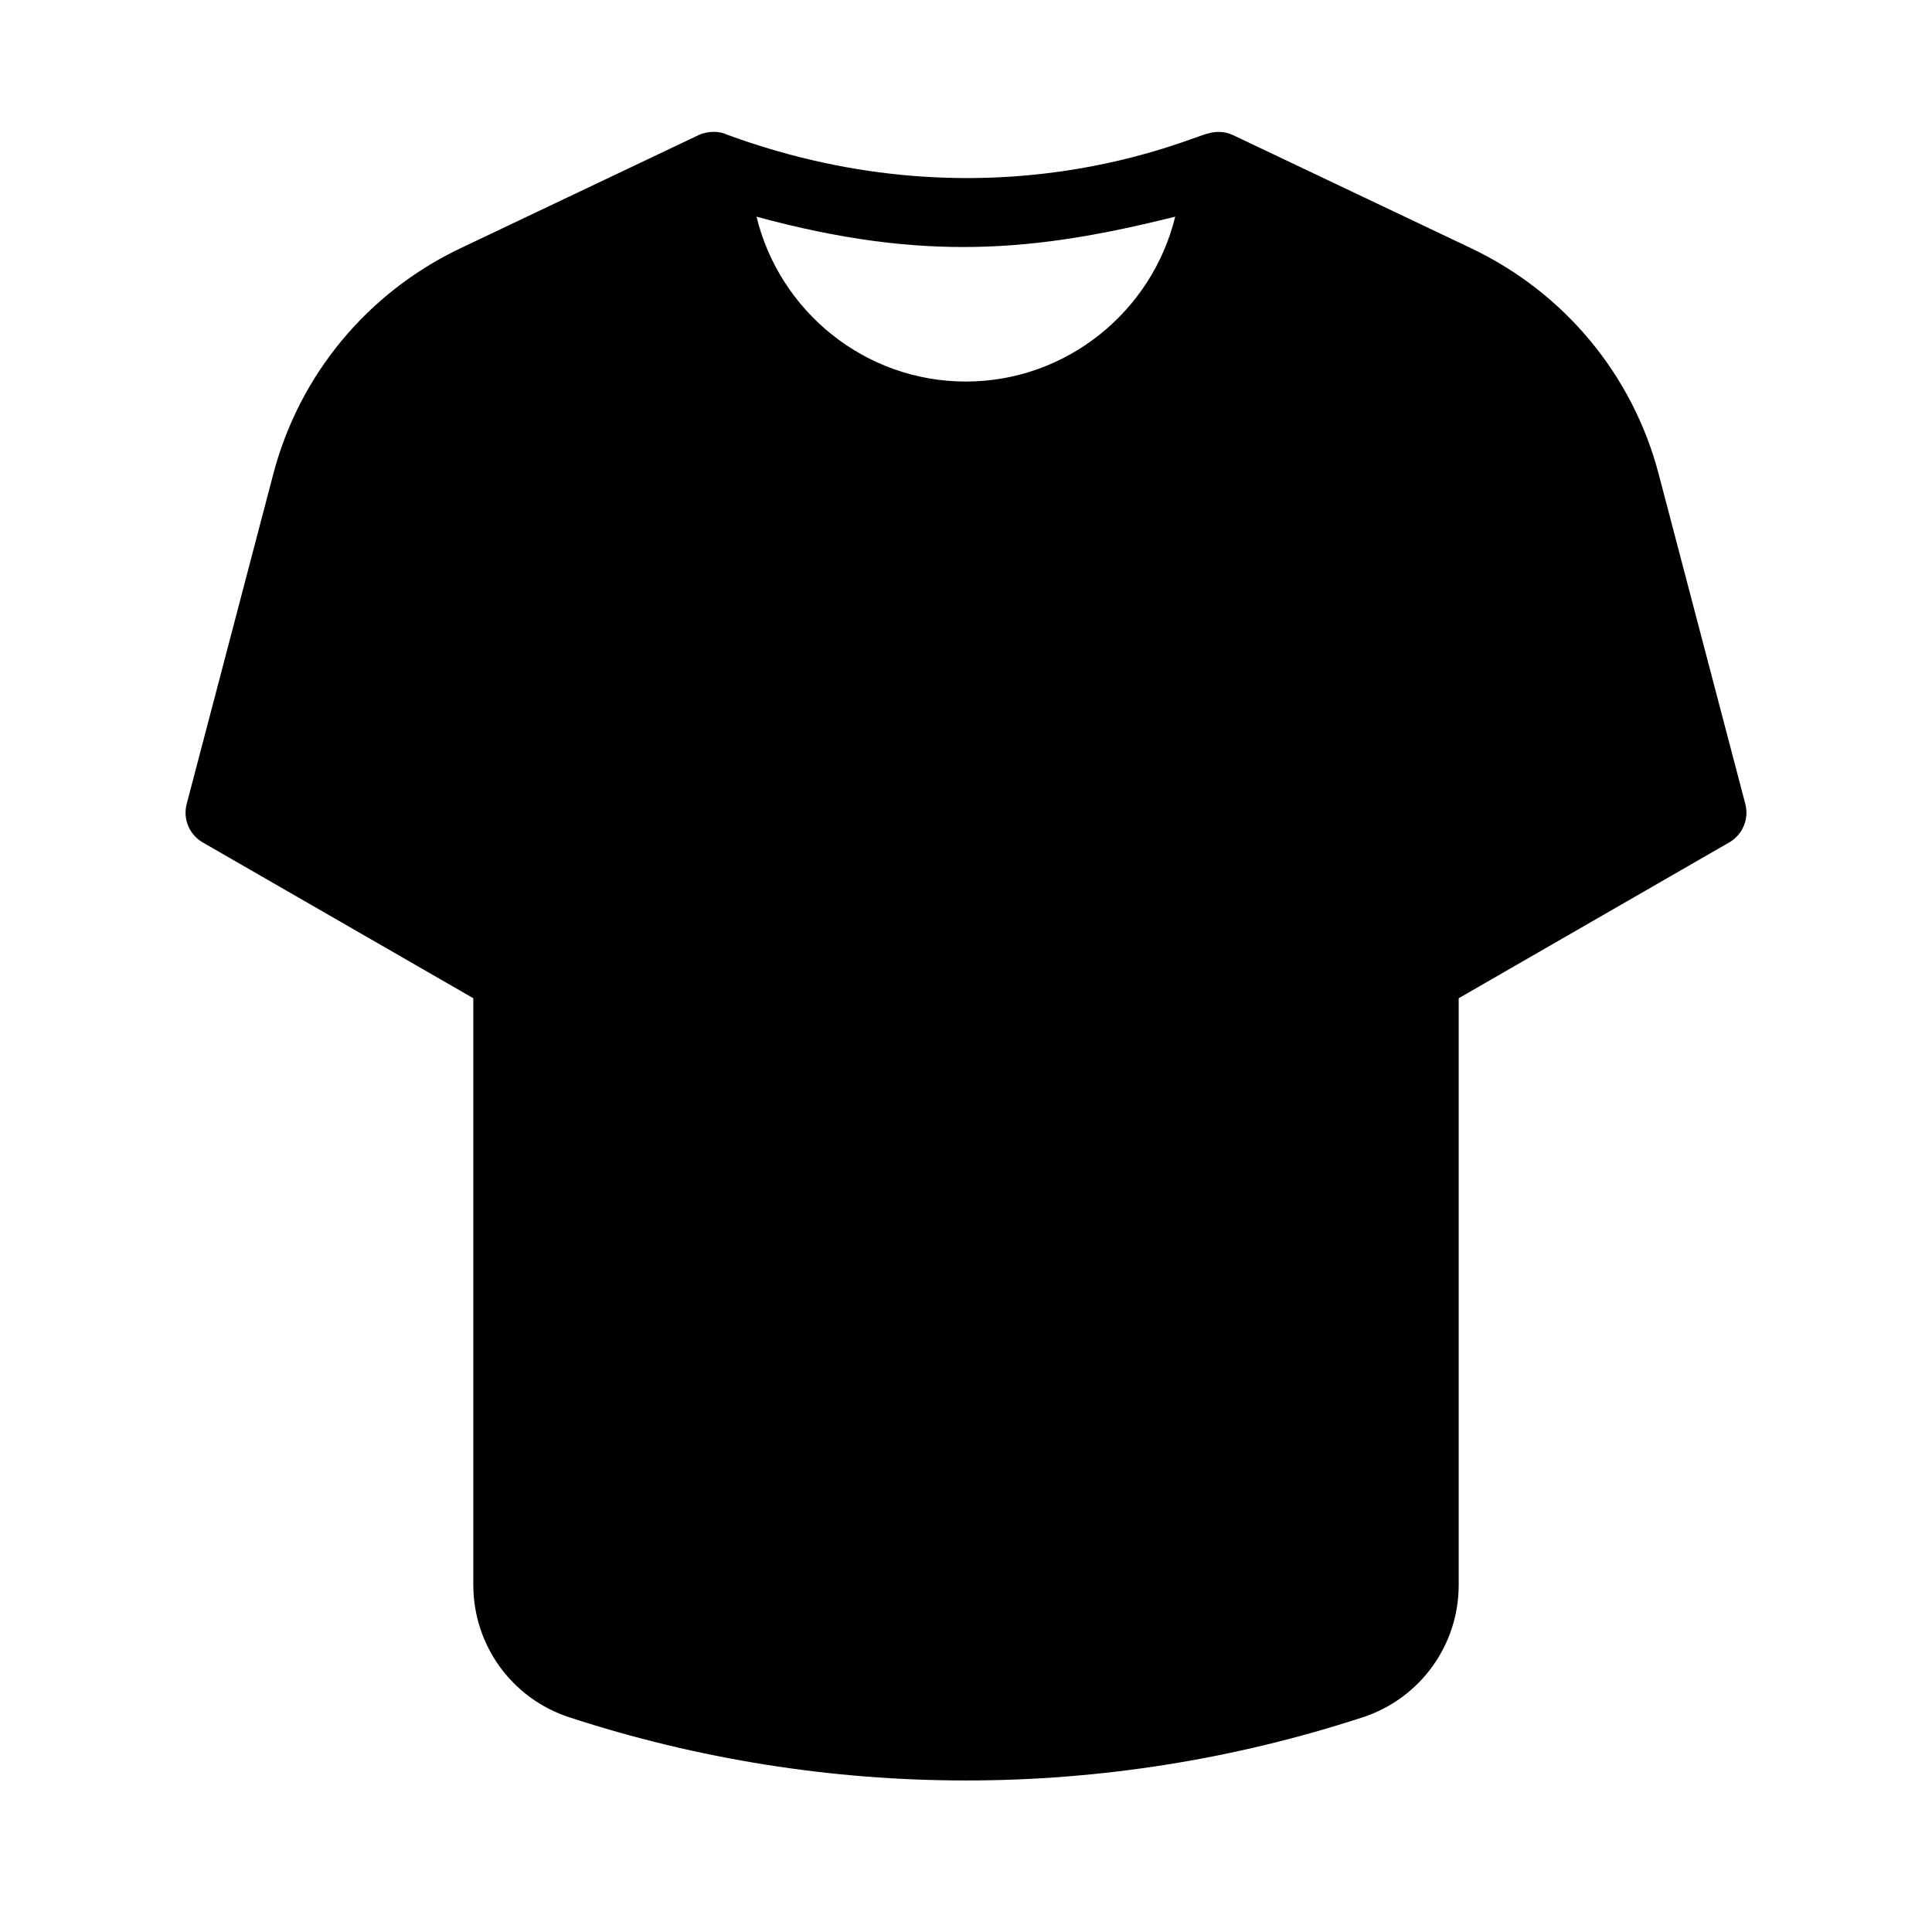
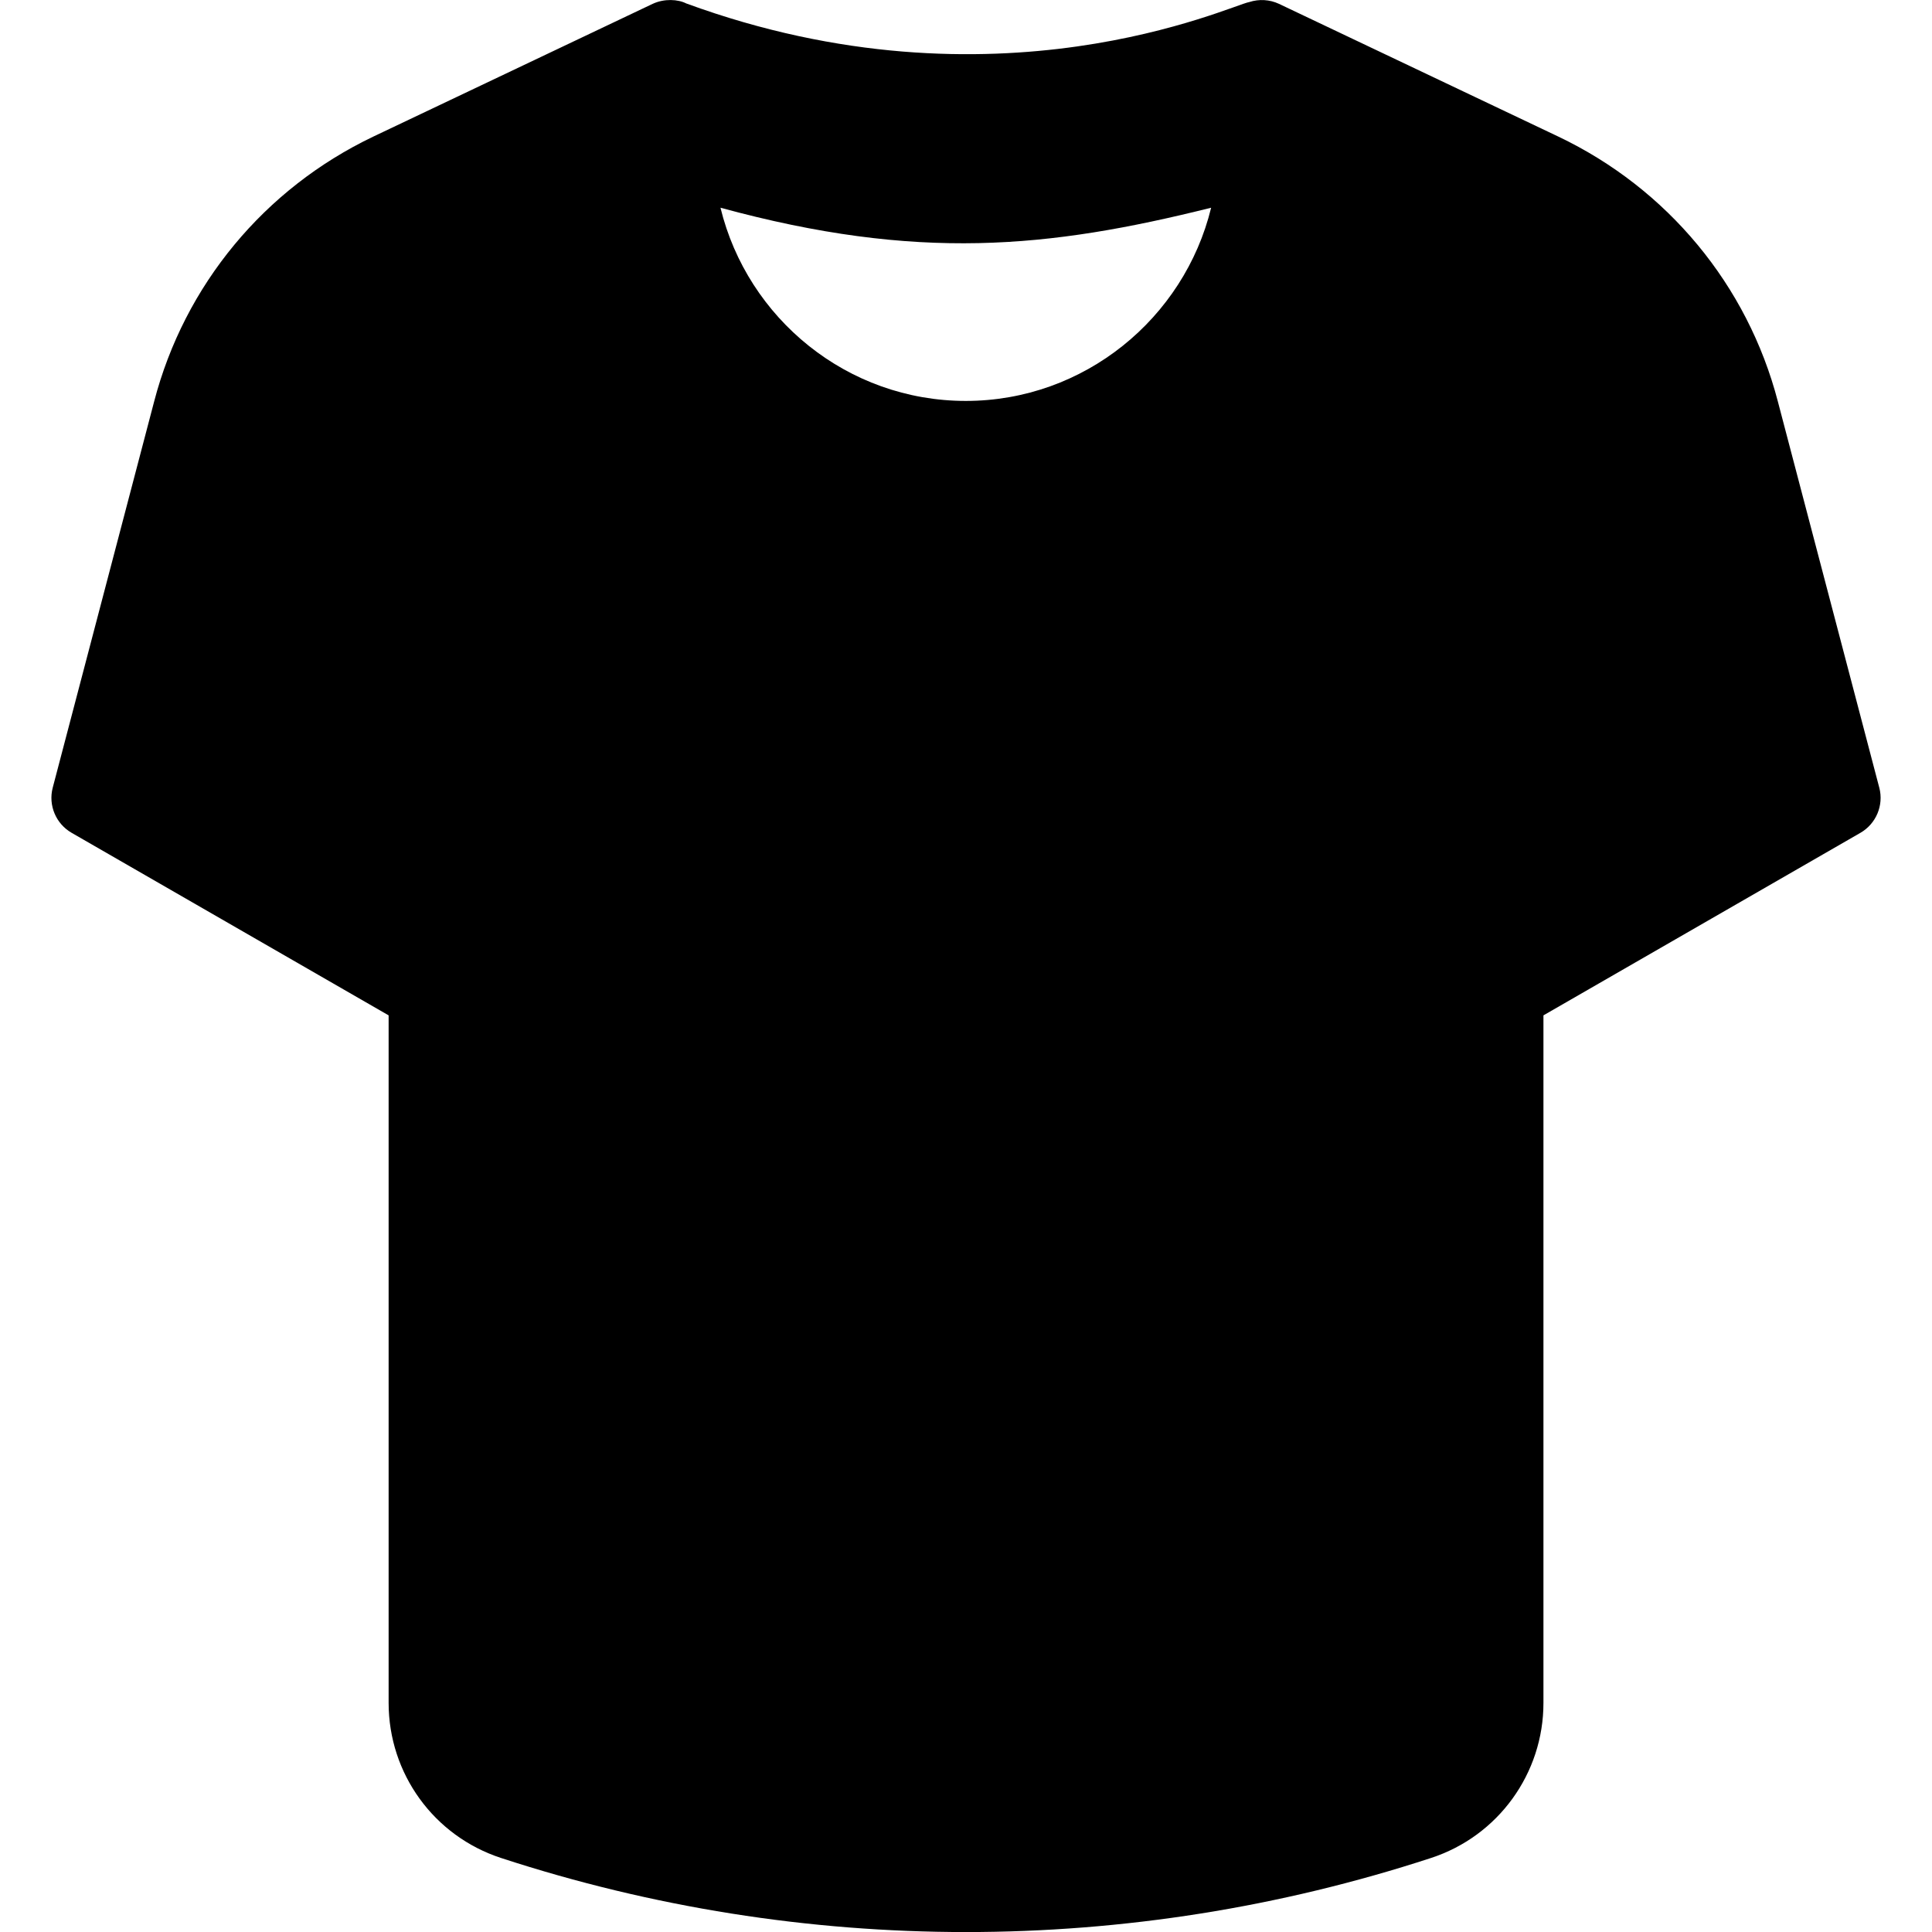
- <svg xmlns="http://www.w3.org/2000/svg" version="1.1" x="0px" y="0px" viewBox="0 0 600 600" style="enable-background:new 0 0 600 600;" xml:space="preserve">
-   <g id="BG">
- </g>
-   <g id="Layer_4">
- </g>
-   <g id="Layer_5">
- </g>
-   <g id="Layer_3">
-     <g>
-       <path d="M542.03,249.7l-26.88-102.35c-8.05-30.88-29.28-56.42-58.14-70.19l-74.08-35.2c-2.46-1.14-5.26-1.31-7.84-0.48    c-4.86,0.8-67.1,30.45-149.23,0.37c-2.18-1.12-5.82-1.33-8.91,0.11l-74.08,35.2c-28.8,13.76-49.98,39.3-58.03,70.19L57.97,249.7    c-1.21,4.66,0.84,9.55,5.02,11.94l84,48.37V492.2c0,18.77,12,35.31,29.81,41.12c80.05,26.16,166.35,26.16,246.4,0    c17.8-5.79,29.84-22.4,29.81-41.12V310.01l84-48.38C541.19,259.23,543.24,254.35,542.03,249.7L542.03,249.7z M299.95,118.49    c-31.42,0-57.87-21.86-65.01-51.2c52.21,14.24,86.88,10.77,130.03,0C357.82,96.62,331.31,118.49,299.95,118.49z" />
-     </g>
-   </g>
-   <g id="Guide">
- </g>
+ <svg xmlns="http://www.w3.org/2000/svg" viewBox="0 0 600 600">
+   <path d="m583.63,244.63l-31.5-119.94c-9.44-36.19-34.31-66.12-68.13-82.25L397.19,1.19c-2.88-1.34-6.16-1.54-9.19-.56-5.69.94-78.63,35.69-174.88.44-2.56-1.31-6.82-1.56-10.44.13l-86.81,41.25c-33.75,16.13-58.57,46.06-68,82.25l-31.5,119.94c-1.42,5.46.99,11.19,5.88,14l98.44,56.69v213.5c0,22,14.06,41.38,34.94,48.19,93.81,30.66,194.94,30.66,288.76,0,20.86-6.79,34.97-26.25,34.94-48.19v-213.5l98.44-56.69c4.88-2.81,7.28-8.54,5.87-13.99h0Zm-283.69-120.12c-36.82,0-67.81-25.62-76.19-60,61.19,16.69,101.81,12.62,152.38,0-8.38,34.37-39.44,60-76.19,60Z" />
</svg>
